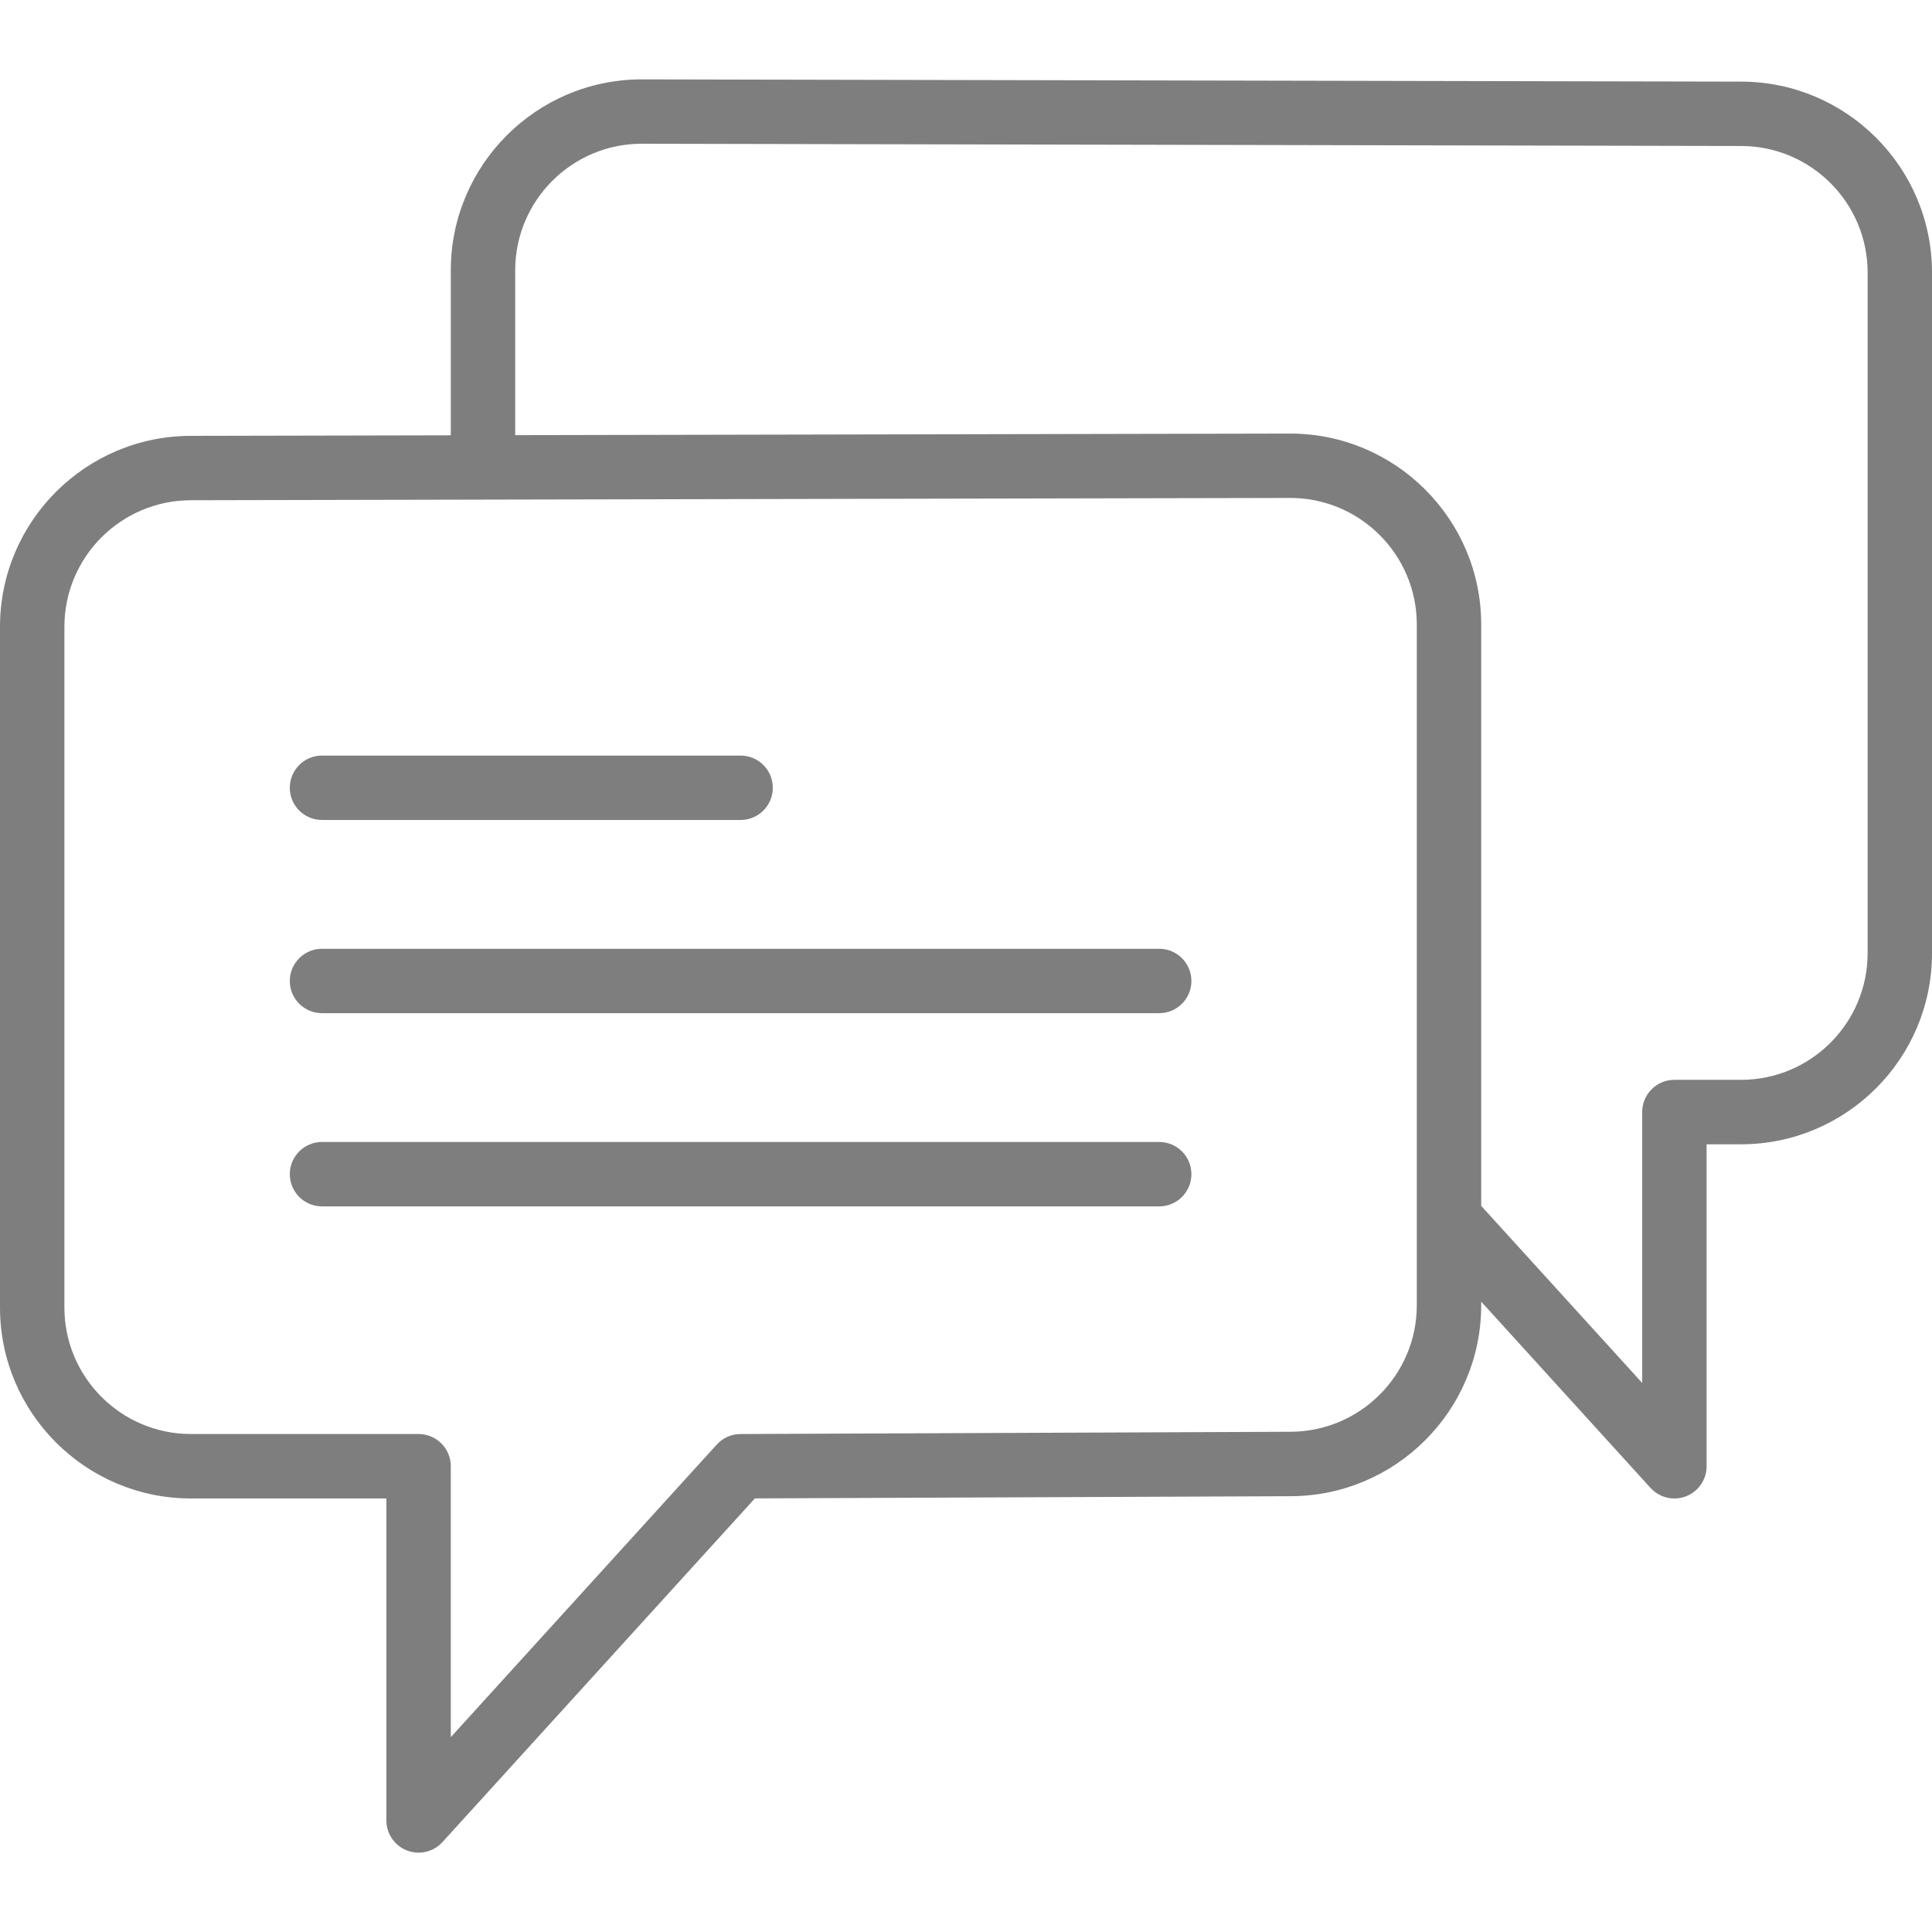
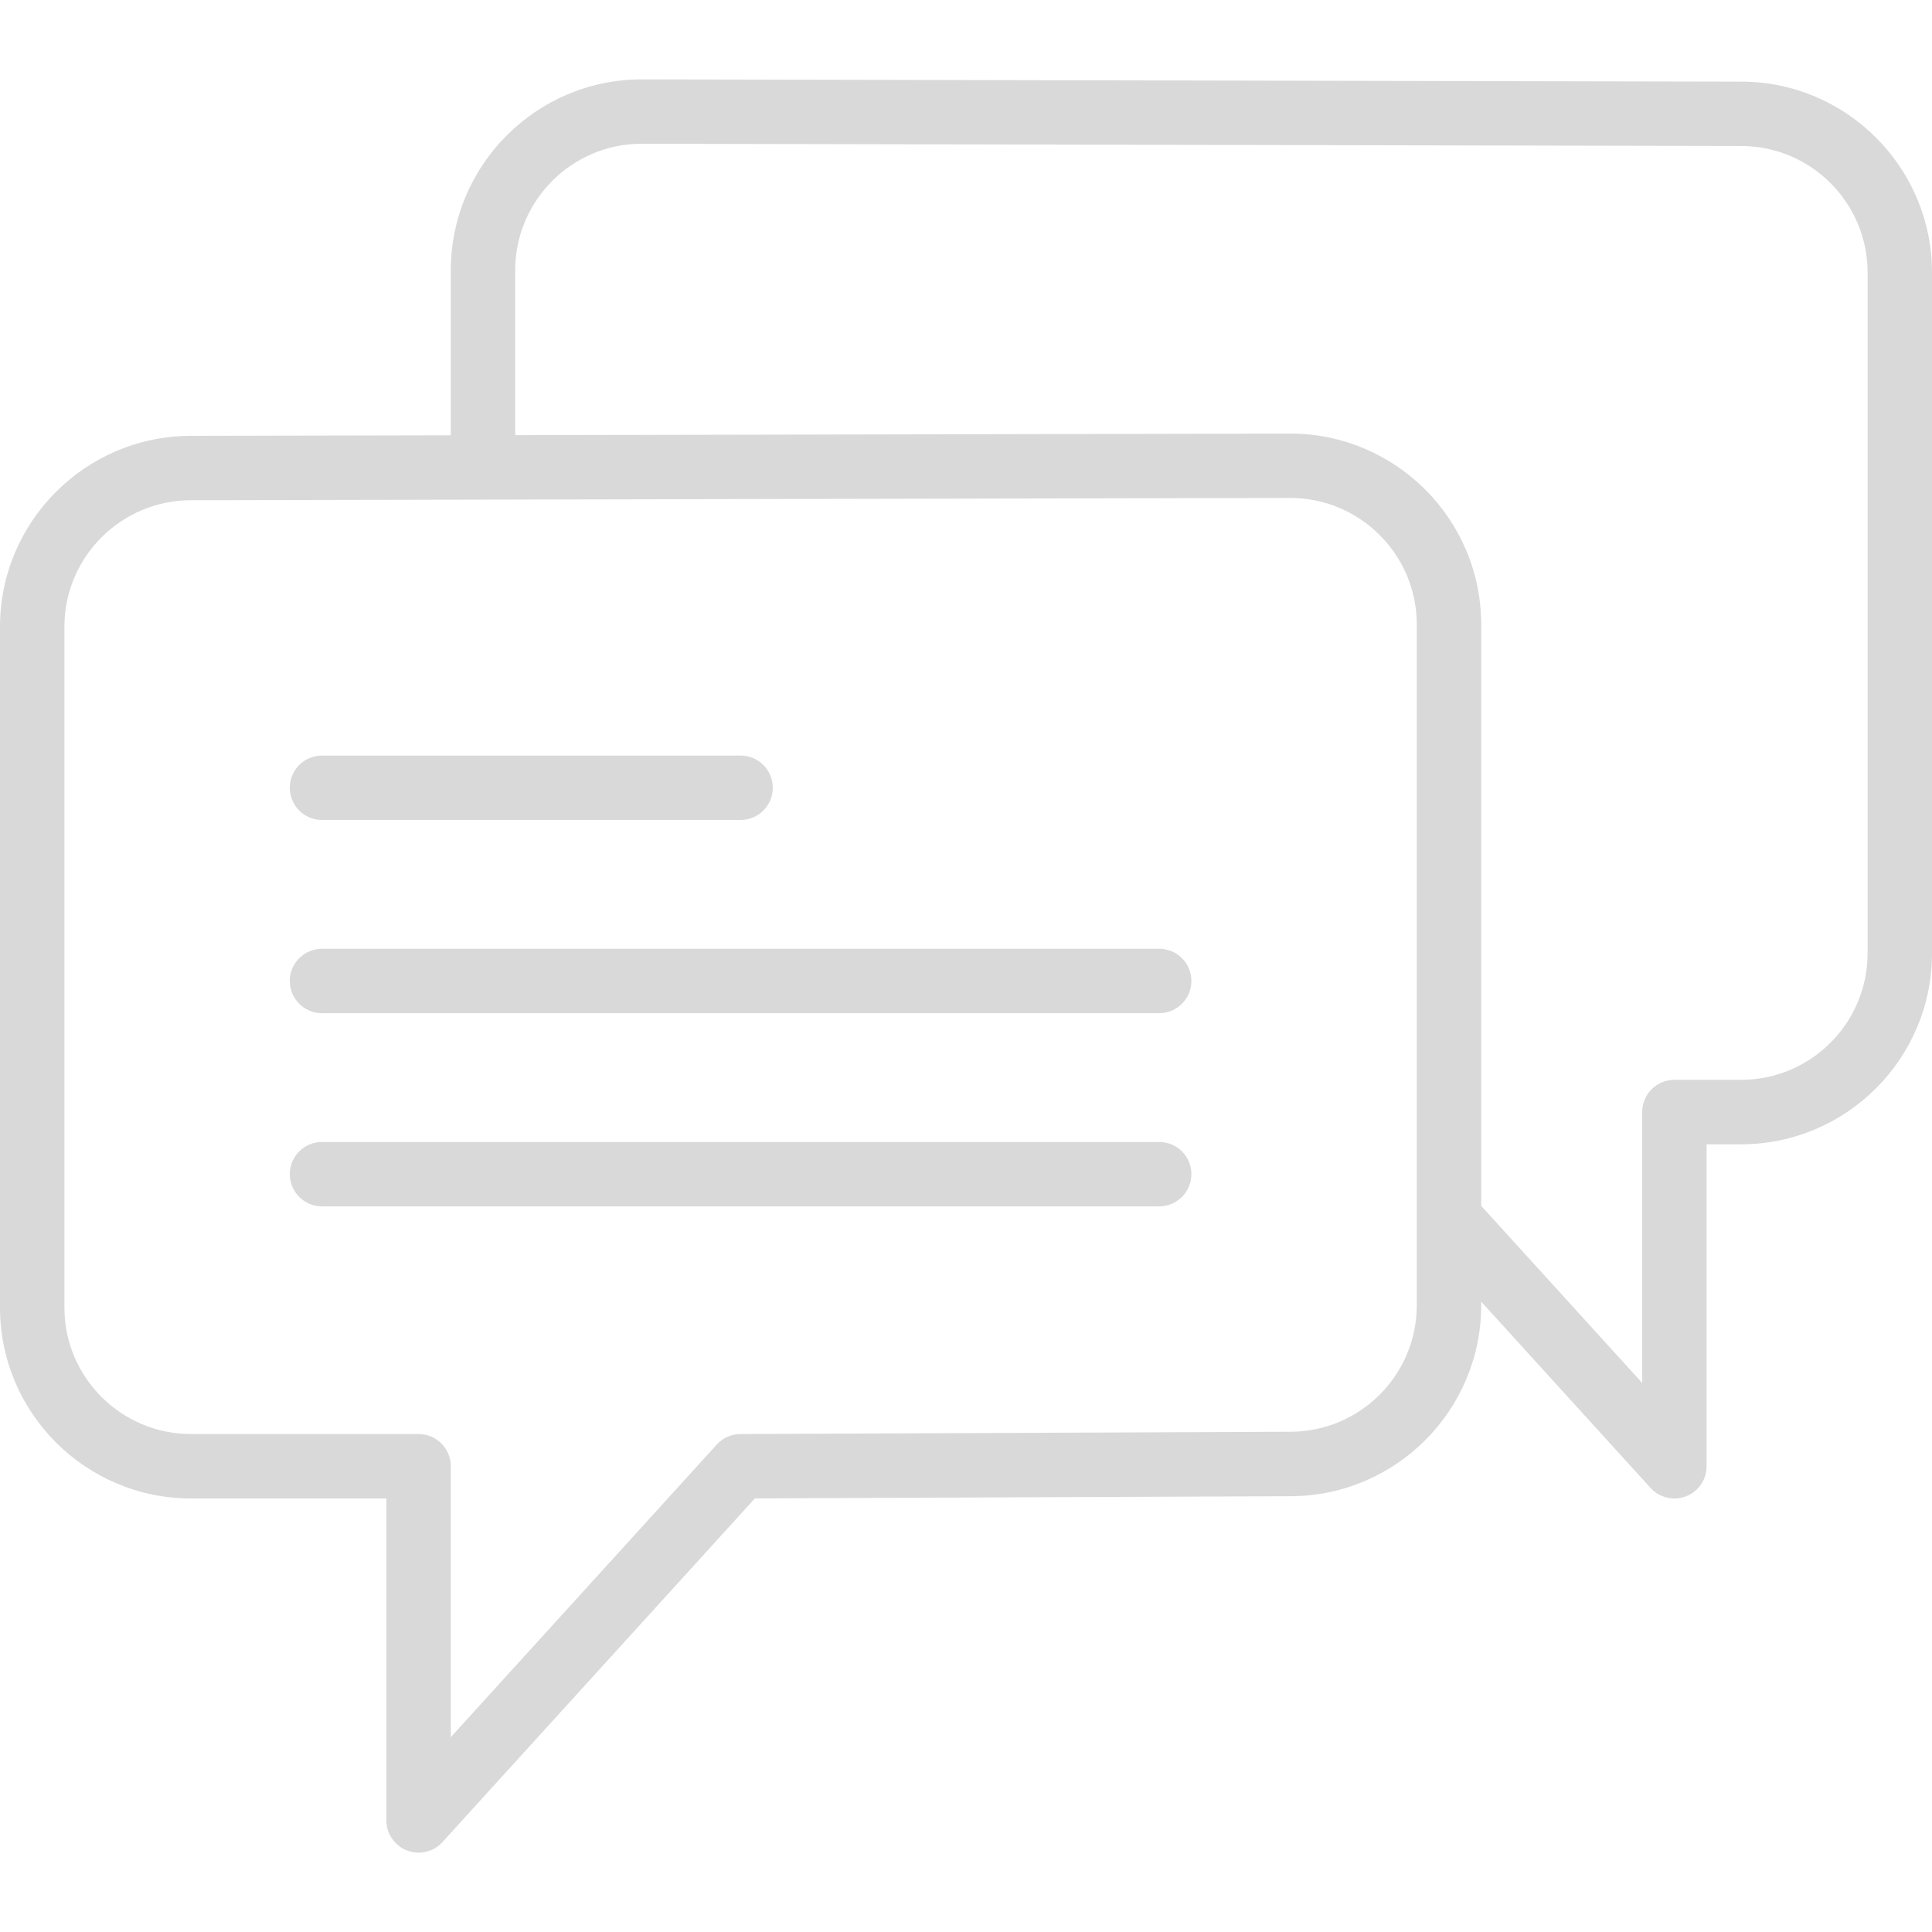
<svg xmlns="http://www.w3.org/2000/svg" version="1.1" id="Capa_1" x="0px" y="0px" viewBox="0 0 60 60" style="enable-background:new 0 0 60 60;" xml:space="preserve" width="512px" height="512px">
  <g>
-     <path d="M10,25.465h13c0.553,0,1-0.448,1-1s-0.447-1-1-1H10c-0.553,0-1,0.448-1,1S9.447,25.465,10,25.465z" fill="#7E7E7E" />
-     <path d="M36,29.465H10c-0.553,0-1,0.448-1,1s0.447,1,1,1h26c0.553,0,1-0.448,1-1S36.553,29.465,36,29.465z" fill="#7E7E7E" />
-     <path d="M36,35.465H10c-0.553,0-1,0.448-1,1s0.447,1,1,1h26c0.553,0,1-0.448,1-1S36.553,35.465,36,35.465z" fill="#7E7E7E" />
-     <path d="M54.072,2.535L19.93,2.465c-3.27,0-5.93,2.66-5.93,5.93v5.124l-8.07,0.017c-3.27,0-5.93,2.66-5.93,5.93v21.141   c0,3.27,2.66,5.929,5.93,5.929H12v10c0,0.413,0.254,0.784,0.64,0.933c0.117,0.045,0.239,0.067,0.36,0.067   c0.276,0,0.547-0.115,0.74-0.327l9.704-10.675l16.626-0.068c3.27,0,5.93-2.66,5.93-5.929v-0.113l5.26,5.786   c0.193,0.212,0.464,0.327,0.74,0.327c0.121,0,0.243-0.022,0.36-0.067c0.386-0.149,0.64-0.52,0.64-0.933v-10h1.07   c3.27,0,5.93-2.66,5.93-5.929V8.465C60,5.196,57.341,2.536,54.072,2.535z M44,40.536c0,2.167-1.763,3.929-3.934,3.929l-17.07,0.07   c-0.28,0.001-0.548,0.12-0.736,0.327L14,53.949v-8.414c0-0.552-0.447-1-1-1H5.93c-2.167,0-3.93-1.763-3.93-3.929V19.465   c0-2.167,1.763-3.93,3.932-3.93l9.068-0.019c0,0,0,0,0,0c0.001,0,0.001,0,0.002,0l25.068-0.052c2.167,0,3.93,1.763,3.93,3.93   v18.441V40.536z M58,29.606c0,2.167-1.763,3.929-3.93,3.929H52c-0.553,0-1,0.448-1,1v8.414l-5-5.5V19.395   c0-3.27-2.66-5.93-5.932-5.93L16,13.514v-5.12c0-2.167,1.763-3.93,3.928-3.93l34.141,0.07c0.001,0,0.001,0,0.002,0   c2.167,0,3.93,1.763,3.93,3.93V29.606z" fill="#7E7E7E" />
+     <path d="M10,25.465h13c0.553,0,1-0.448,1-1s-0.447-1-1-1H10c-0.553,0-1,0.448-1,1S9.447,25.465,10,25.465z" fill="#d9d9d9" />
+     <path d="M36,29.465H10c-0.553,0-1,0.448-1,1s0.447,1,1,1h26c0.553,0,1-0.448,1-1S36.553,29.465,36,29.465z" fill="#d9d9d9" />
+     <path d="M36,35.465H10c-0.553,0-1,0.448-1,1s0.447,1,1,1h26c0.553,0,1-0.448,1-1S36.553,35.465,36,35.465z" fill="#d9d9d9" />
+     <path d="M54.072,2.535L19.93,2.465c-3.27,0-5.93,2.66-5.93,5.93v5.124l-8.07,0.017c-3.27,0-5.93,2.66-5.93,5.93v21.141   c0,3.27,2.66,5.929,5.93,5.929H12v10c0,0.413,0.254,0.784,0.64,0.933c0.117,0.045,0.239,0.067,0.36,0.067   c0.276,0,0.547-0.115,0.74-0.327l9.704-10.675l16.626-0.068c3.27,0,5.93-2.66,5.93-5.929v-0.113l5.26,5.786   c0.193,0.212,0.464,0.327,0.74,0.327c0.121,0,0.243-0.022,0.36-0.067c0.386-0.149,0.64-0.52,0.64-0.933v-10h1.07   c3.27,0,5.93-2.66,5.93-5.929V8.465C60,5.196,57.341,2.536,54.072,2.535z M44,40.536c0,2.167-1.763,3.929-3.934,3.929l-17.07,0.07   c-0.28,0.001-0.548,0.12-0.736,0.327L14,53.949v-8.414c0-0.552-0.447-1-1-1H5.93c-2.167,0-3.93-1.763-3.93-3.929V19.465   c0-2.167,1.763-3.93,3.932-3.93l9.068-0.019c0,0,0,0,0,0c0.001,0,0.001,0,0.002,0l25.068-0.052c2.167,0,3.93,1.763,3.93,3.93   v18.441V40.536z M58,29.606c0,2.167-1.763,3.929-3.93,3.929H52c-0.553,0-1,0.448-1,1v8.414l-5-5.5V19.395   c0-3.27-2.66-5.93-5.932-5.93L16,13.514v-5.12c0-2.167,1.763-3.93,3.928-3.93l34.141,0.07c0.001,0,0.001,0,0.002,0   c2.167,0,3.93,1.763,3.93,3.93V29.606z" fill="#d9d9d9" />
  </g>
  <g>
</g>
  <g>
</g>
  <g>
</g>
  <g>
</g>
  <g>
</g>
  <g>
</g>
  <g>
</g>
  <g>
</g>
  <g>
</g>
  <g>
</g>
  <g>
</g>
  <g>
</g>
  <g>
</g>
  <g>
</g>
  <g>
</g>
</svg>
